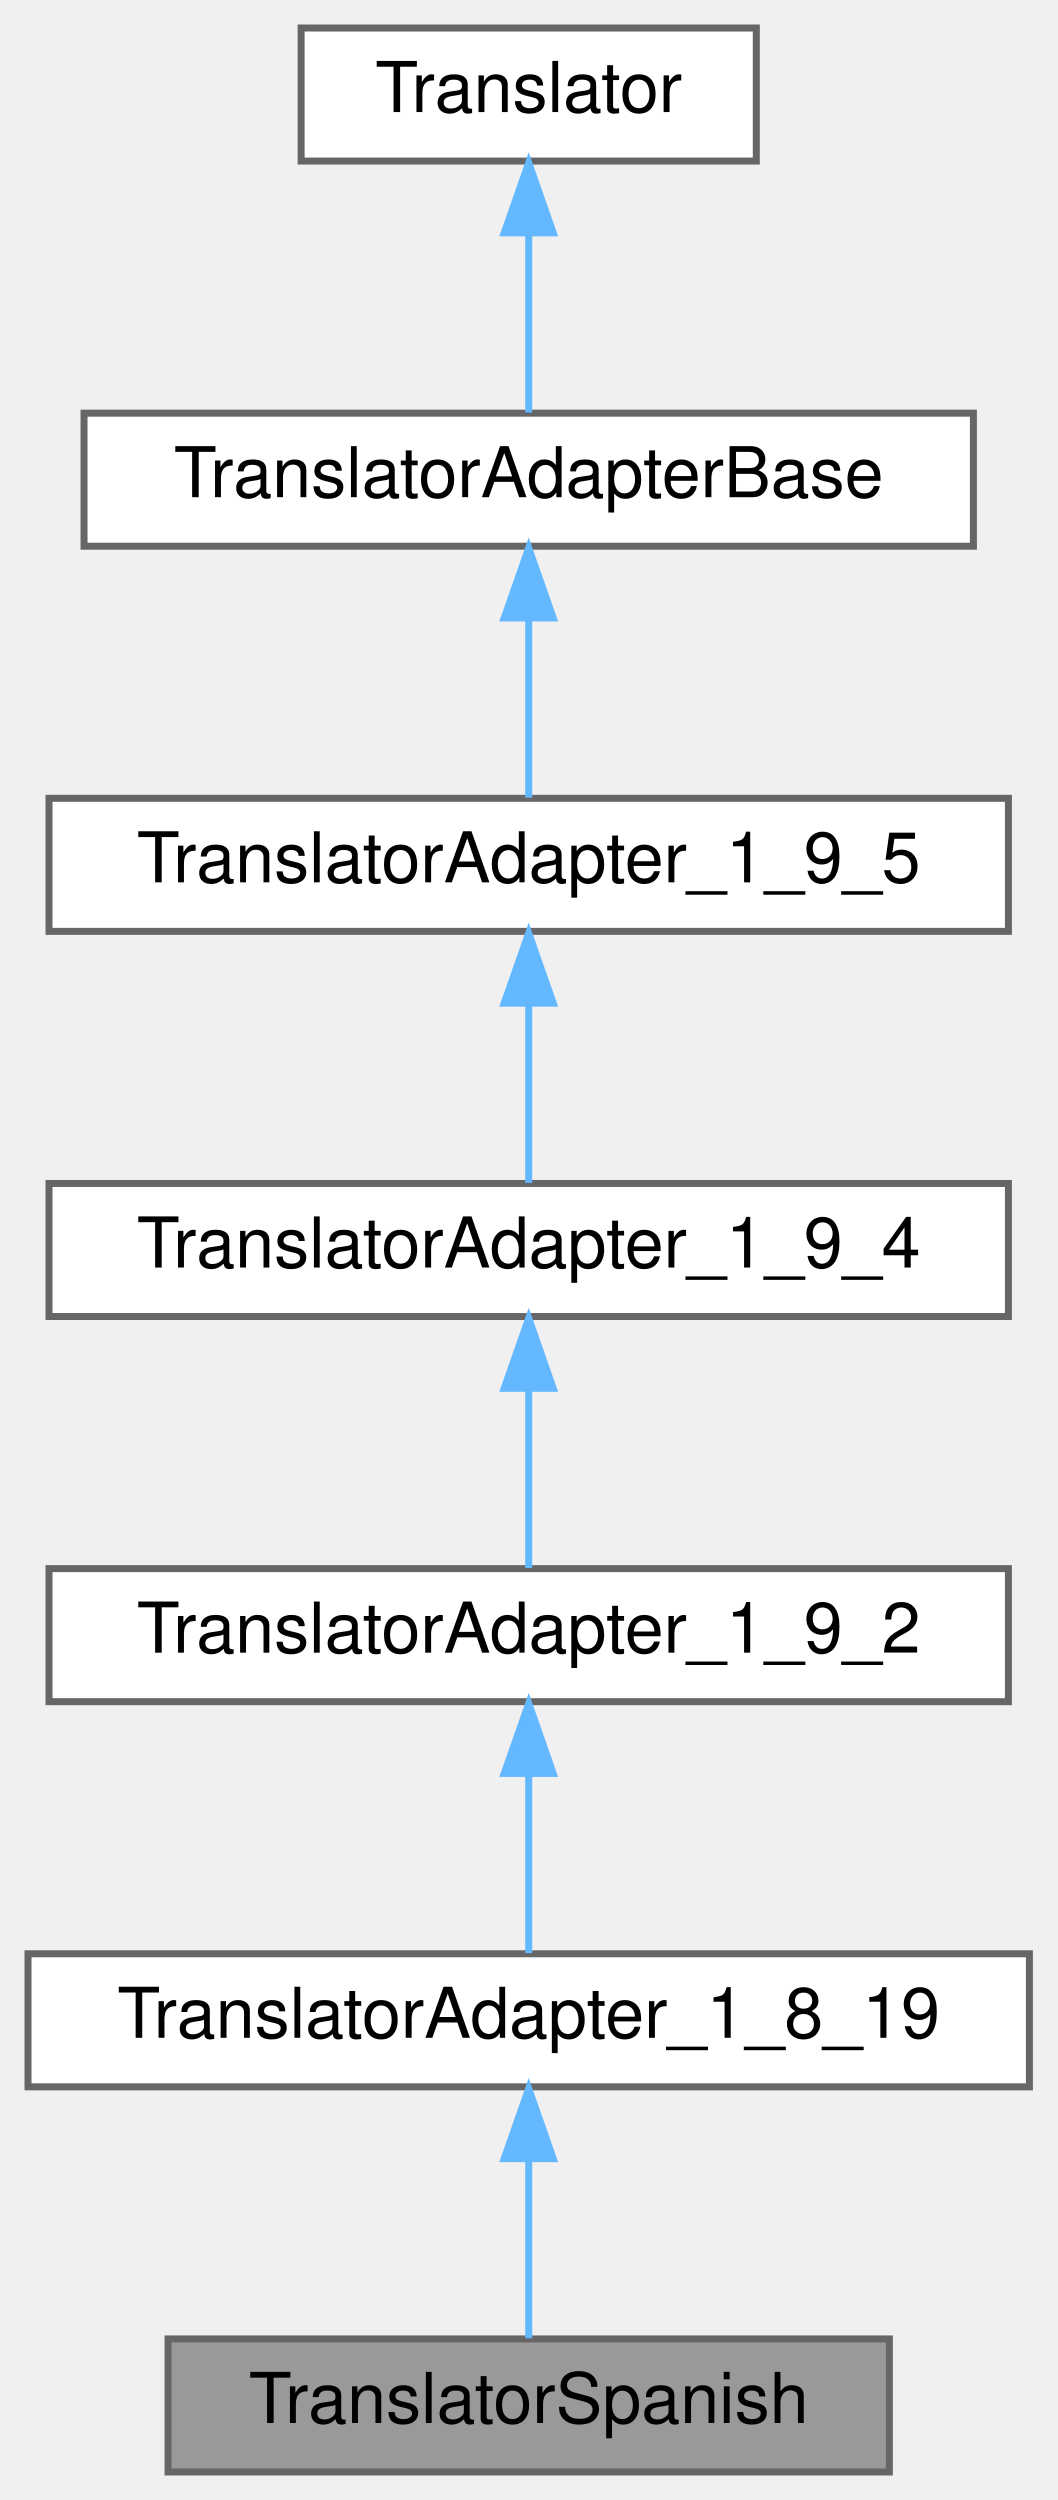
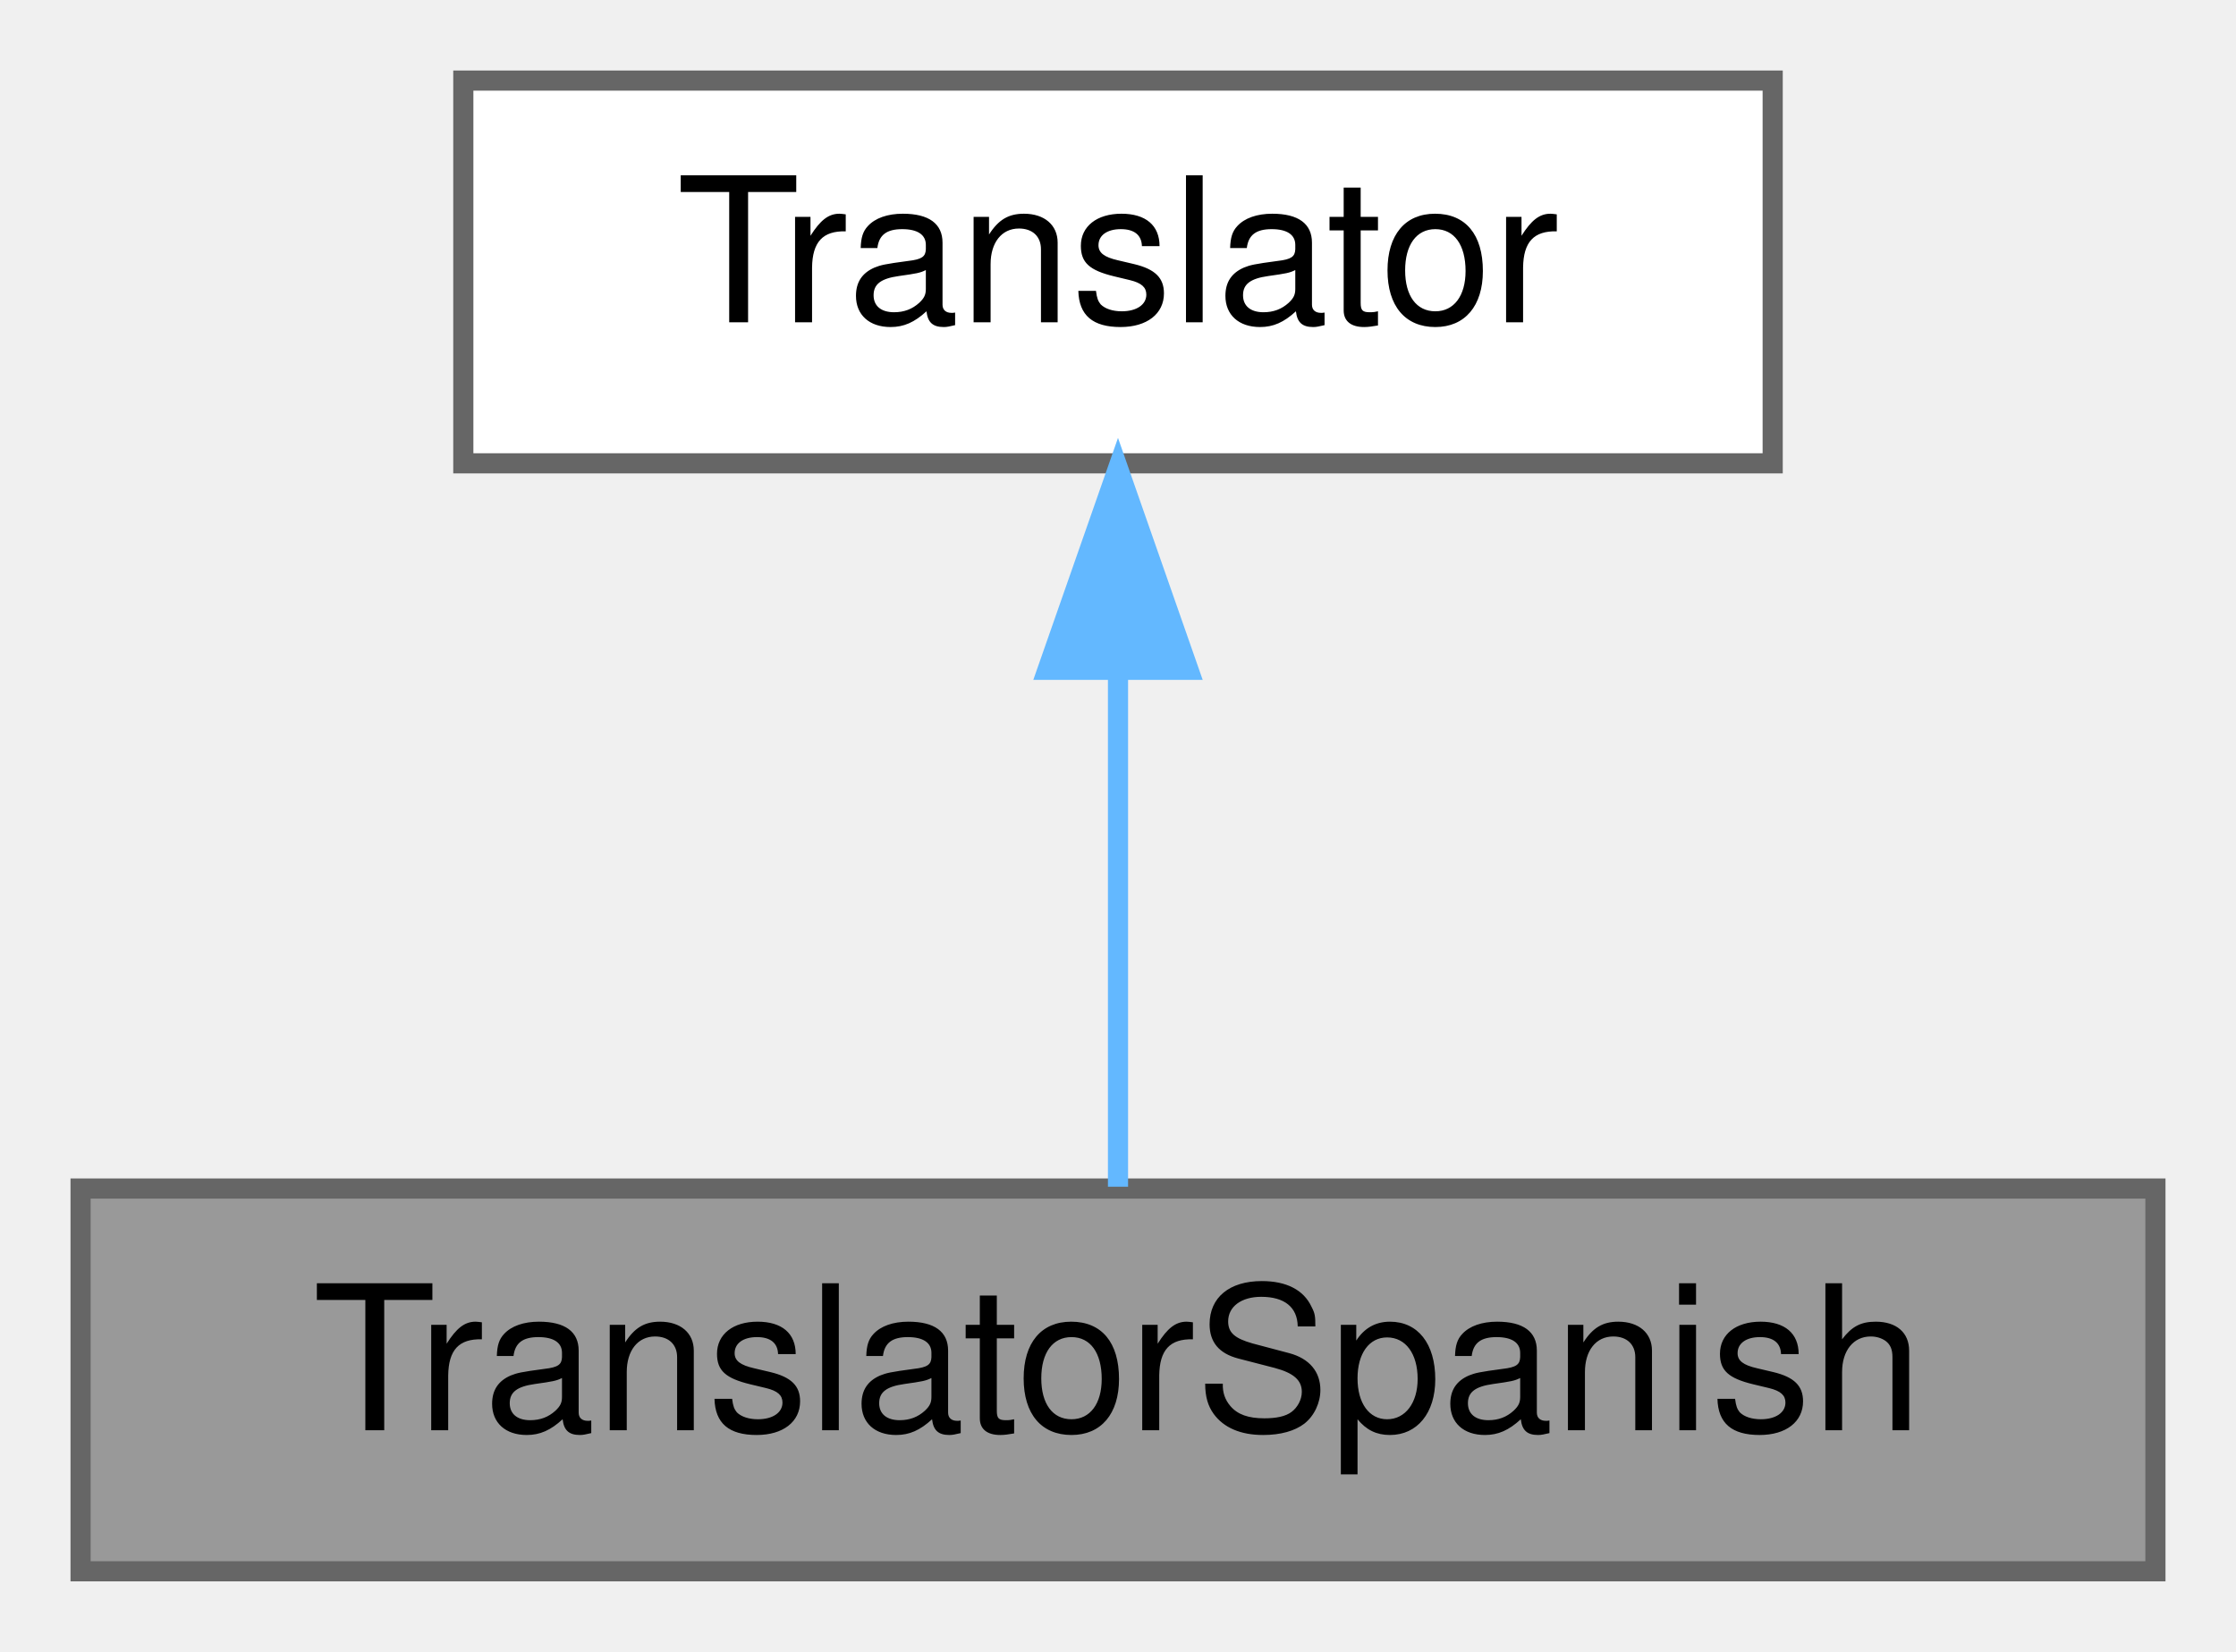
- <svg xmlns="http://www.w3.org/2000/svg" xmlns:xlink="http://www.w3.org/1999/xlink" width="151pt" height="357pt" viewBox="0.00 0.00 151.00 357.00">
-   <g id="graph0" class="graph" transform="scale(1 1) rotate(0) translate(4 353)">
+ <svg xmlns="http://www.w3.org/2000/svg" xmlns:xlink="http://www.w3.org/1999/xlink" width="111pt" height="82pt" viewBox="0.00 0.00 111.00 82.00">
+   <g id="graph0" class="graph" transform="scale(1 1) rotate(0) translate(4 78)">
    <g id="node1" class="node">
      <g id="a_node1">
        <a xlink:title=" ">
-           <polygon fill="#999999" stroke="#666666" points="123,-19 20,-19 20,0 123,0 123,-19" />
-           <text text-anchor="middle" x="71.5" y="-7" font-family="Helvetica,sans-Serif" font-size="10.00">TranslatorSpanish</text>
+           <polygon fill="#999999" stroke="#666666" points="103,-19 0,-19 0,0 103,0 103,-19" />
+           <text text-anchor="middle" x="51.5" y="-7" font-family="Helvetica,sans-Serif" font-size="10.00">TranslatorSpanish</text>
        </a>
      </g>
    </g>
    <g id="node2" class="node">
      <g id="a_node2">
-         <a xlink:href="../../de/dde/class_translator_adapter__1__8__19.html" target="_top" xlink:title=" ">
-           <polygon fill="white" stroke="#666666" points="143,-74 0,-74 0,-55 143,-55 143,-74" />
-           <text text-anchor="middle" x="71.5" y="-62" font-family="Helvetica,sans-Serif" font-size="10.00">TranslatorAdapter_1_8_19</text>
+         <a xlink:href="../../d8/dfb/class_translator.html" target="_top" xlink:title="Abstract base class for all translatable text fragments.">
+           <polygon fill="white" stroke="#666666" points="84,-74 19,-74 19,-55 84,-55 84,-74" />
+           <text text-anchor="middle" x="51.5" y="-62" font-family="Helvetica,sans-Serif" font-size="10.00">Translator</text>
        </a>
      </g>
    </g>
    <g id="edge1" class="edge">
-       <path fill="none" stroke="#63b8ff" d="M71.5,-44.66C71.5,-35.93 71.5,-25.99 71.5,-19.09" />
-       <polygon fill="#63b8ff" stroke="#63b8ff" points="68,-44.75 71.5,-54.75 75,-44.75 68,-44.75" />
-     </g>
-     <g id="node3" class="node">
-       <g id="a_node3">
-         <a xlink:href="../../d3/d2e/class_translator_adapter__1__9__2.html" target="_top" xlink:title=" ">
-           <polygon fill="white" stroke="#666666" points="140,-129 3,-129 3,-110 140,-110 140,-129" />
-           <text text-anchor="middle" x="71.5" y="-117" font-family="Helvetica,sans-Serif" font-size="10.00">TranslatorAdapter_1_9_2</text>
-         </a>
-       </g>
-     </g>
-     <g id="edge2" class="edge">
-       <path fill="none" stroke="#63b8ff" d="M71.5,-99.66C71.5,-90.93 71.5,-80.99 71.5,-74.09" />
-       <polygon fill="#63b8ff" stroke="#63b8ff" points="68,-99.75 71.5,-109.75 75,-99.75 68,-99.75" />
-     </g>
-     <g id="node4" class="node">
-       <g id="a_node4">
-         <a xlink:href="../../d0/d33/class_translator_adapter__1__9__4.html" target="_top" xlink:title=" ">
-           <polygon fill="white" stroke="#666666" points="140,-184 3,-184 3,-165 140,-165 140,-184" />
-           <text text-anchor="middle" x="71.5" y="-172" font-family="Helvetica,sans-Serif" font-size="10.00">TranslatorAdapter_1_9_4</text>
-         </a>
-       </g>
-     </g>
-     <g id="edge3" class="edge">
-       <path fill="none" stroke="#63b8ff" d="M71.5,-154.66C71.5,-145.93 71.5,-135.99 71.5,-129.09" />
-       <polygon fill="#63b8ff" stroke="#63b8ff" points="68,-154.75 71.5,-164.75 75,-154.75 68,-154.75" />
-     </g>
-     <g id="node5" class="node">
-       <g id="a_node5">
-         <a xlink:href="../../dd/dba/class_translator_adapter__1__9__5.html" target="_top" xlink:title=" ">
-           <polygon fill="white" stroke="#666666" points="140,-239 3,-239 3,-220 140,-220 140,-239" />
-           <text text-anchor="middle" x="71.5" y="-227" font-family="Helvetica,sans-Serif" font-size="10.00">TranslatorAdapter_1_9_5</text>
-         </a>
-       </g>
-     </g>
-     <g id="edge4" class="edge">
-       <path fill="none" stroke="#63b8ff" d="M71.5,-209.66C71.5,-200.93 71.5,-190.99 71.5,-184.09" />
-       <polygon fill="#63b8ff" stroke="#63b8ff" points="68,-209.75 71.5,-219.75 75,-209.75 68,-209.75" />
-     </g>
-     <g id="node6" class="node">
-       <g id="a_node6">
-         <a xlink:href="../../db/d6c/class_translator_adapter_base.html" target="_top" xlink:title="Base of the translator adapter tree.">
-           <polygon fill="white" stroke="#666666" points="135,-294 8,-294 8,-275 135,-275 135,-294" />
-           <text text-anchor="middle" x="71.5" y="-282" font-family="Helvetica,sans-Serif" font-size="10.00">TranslatorAdapterBase</text>
-         </a>
-       </g>
-     </g>
-     <g id="edge5" class="edge">
-       <path fill="none" stroke="#63b8ff" d="M71.5,-264.66C71.5,-255.93 71.5,-245.99 71.5,-239.09" />
-       <polygon fill="#63b8ff" stroke="#63b8ff" points="68,-264.75 71.5,-274.75 75,-264.75 68,-264.75" />
-     </g>
-     <g id="node7" class="node">
-       <g id="a_node7">
-         <a xlink:href="../../d8/dfb/class_translator.html" target="_top" xlink:title="Abstract base class for all translatable text fragments.">
-           <polygon fill="white" stroke="#666666" points="104,-349 39,-349 39,-330 104,-330 104,-349" />
-           <text text-anchor="middle" x="71.5" y="-337" font-family="Helvetica,sans-Serif" font-size="10.00">Translator</text>
-         </a>
-       </g>
-     </g>
-     <g id="edge6" class="edge">
-       <path fill="none" stroke="#63b8ff" d="M71.5,-319.66C71.5,-310.93 71.5,-300.99 71.5,-294.09" />
-       <polygon fill="#63b8ff" stroke="#63b8ff" points="68,-319.75 71.5,-329.75 75,-319.75 68,-319.75" />
+       <path fill="none" stroke="#63b8ff" d="M51.5,-44.66C51.5,-35.93 51.5,-25.99 51.5,-19.09" />
+       <polygon fill="#63b8ff" stroke="#63b8ff" points="48,-44.75 51.5,-54.75 55,-44.75 48,-44.75" />
    </g>
  </g>
</svg>
